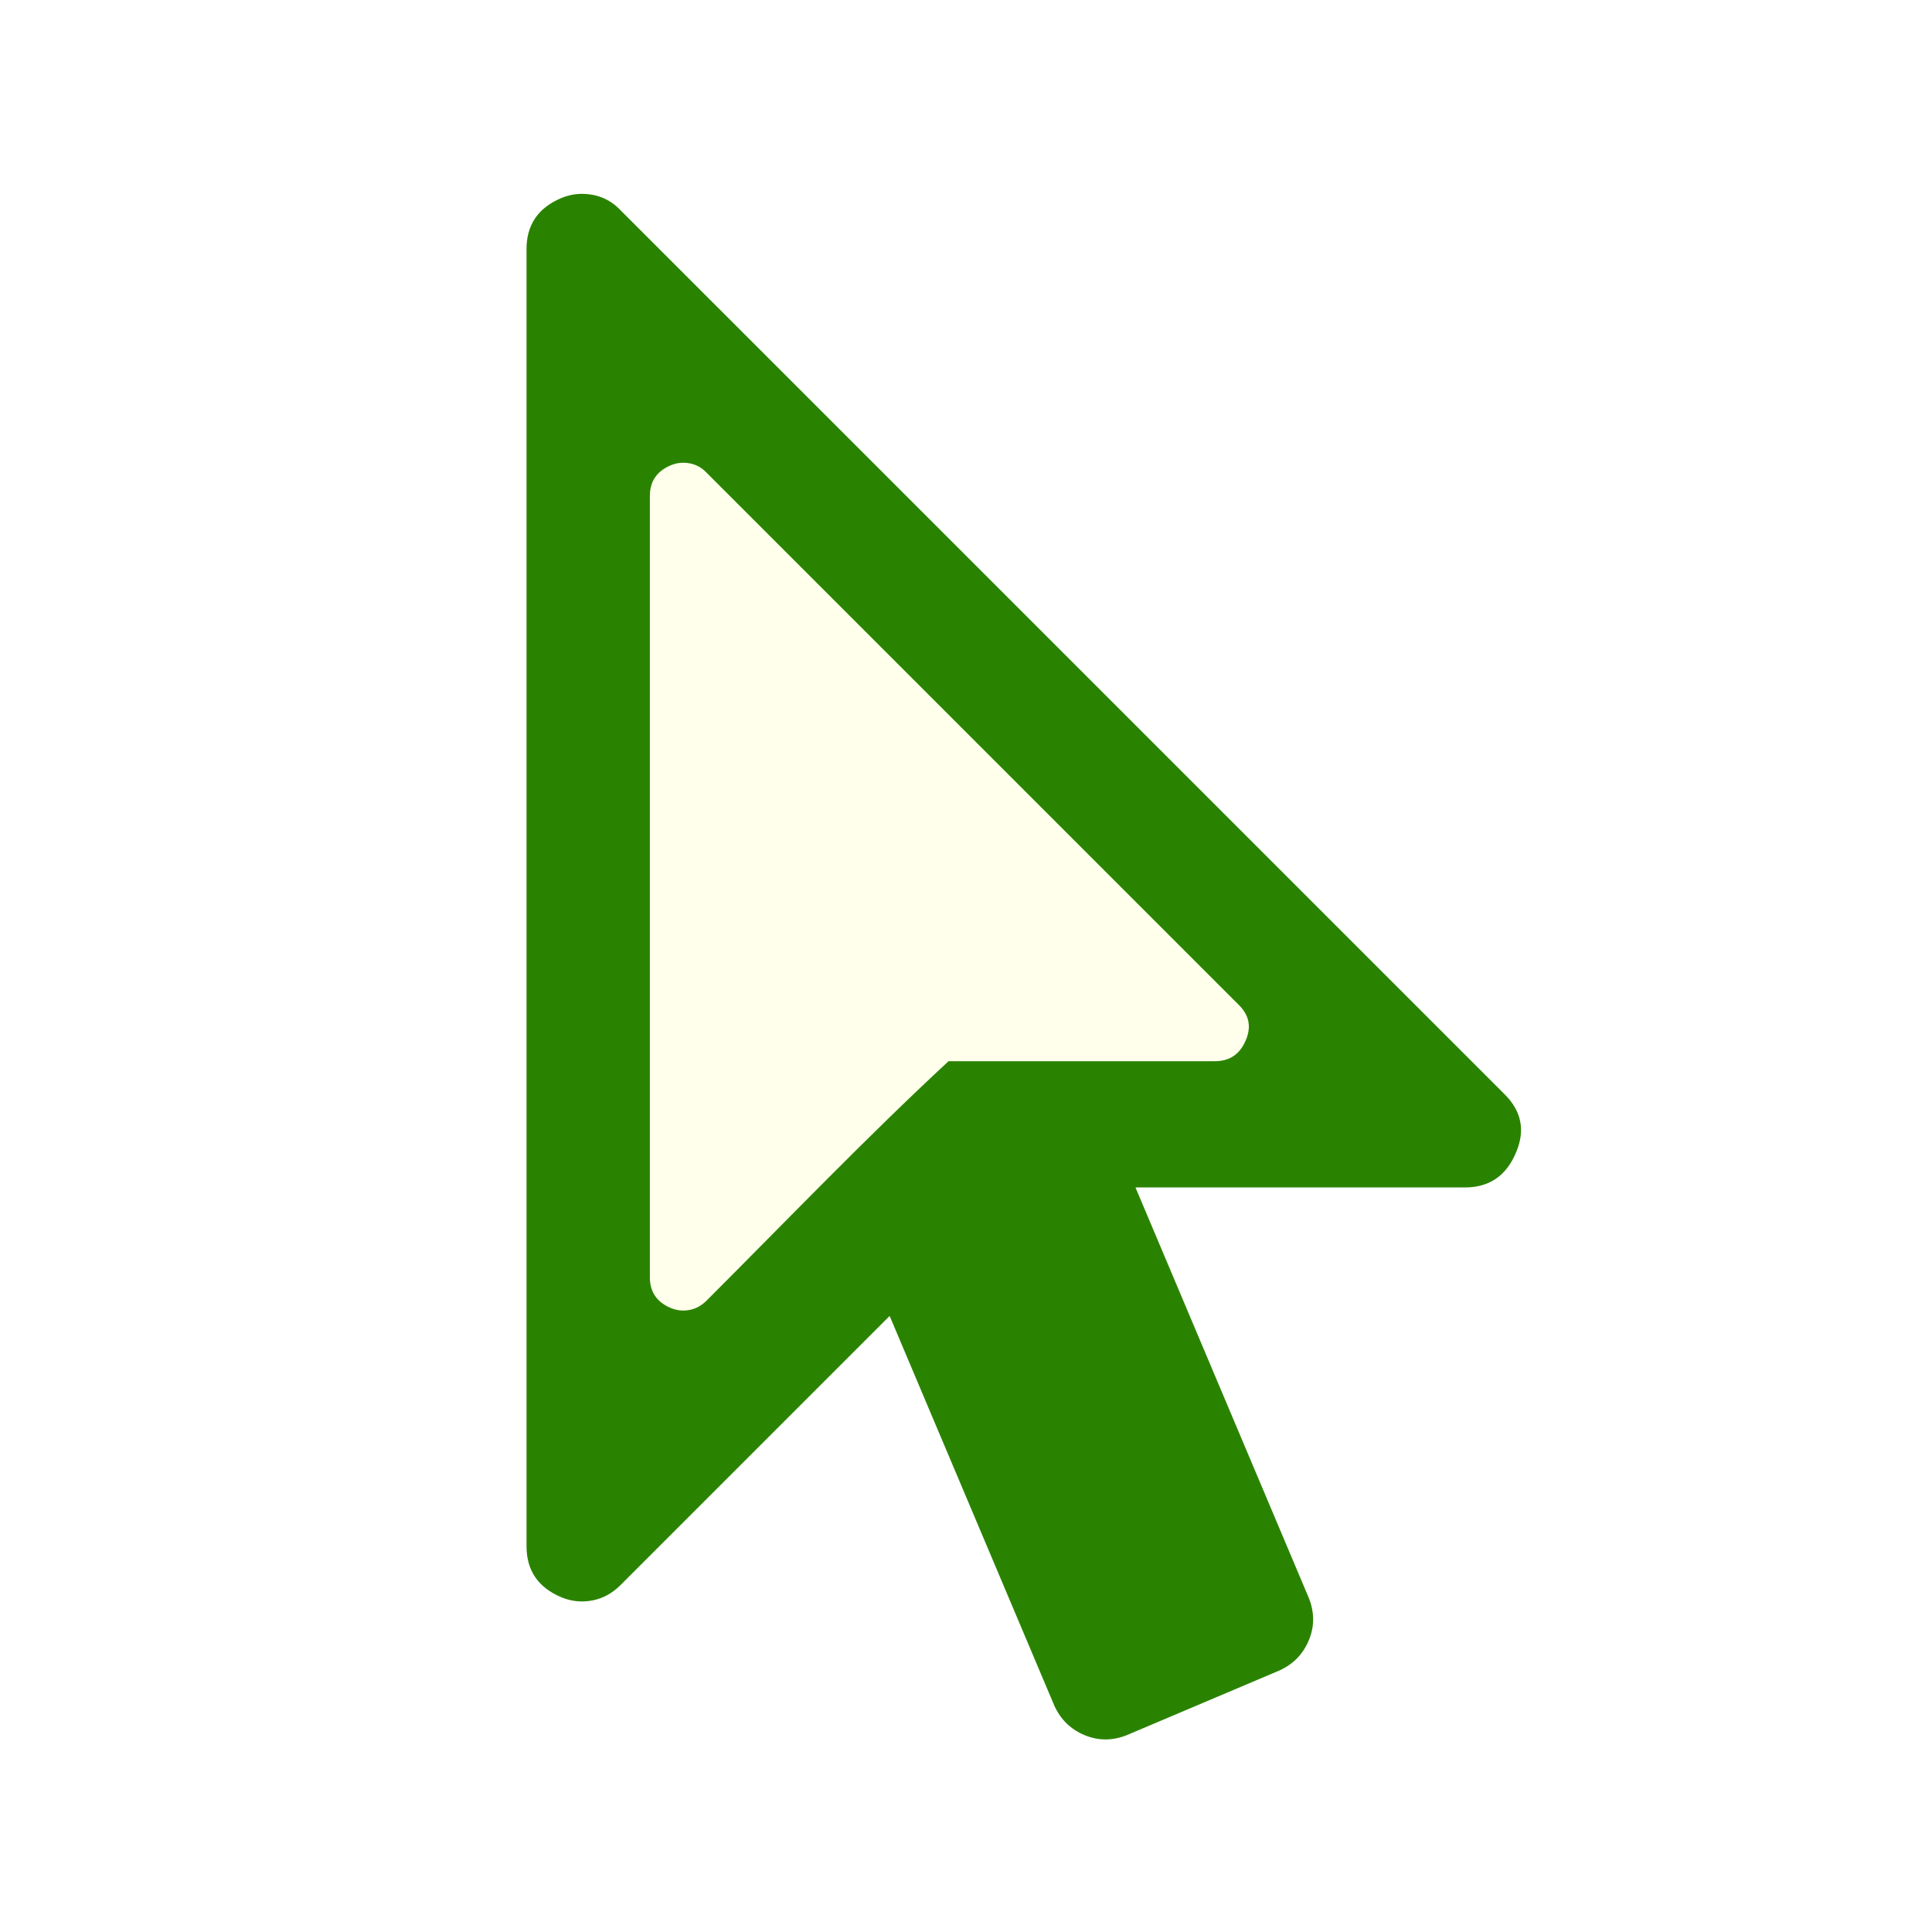
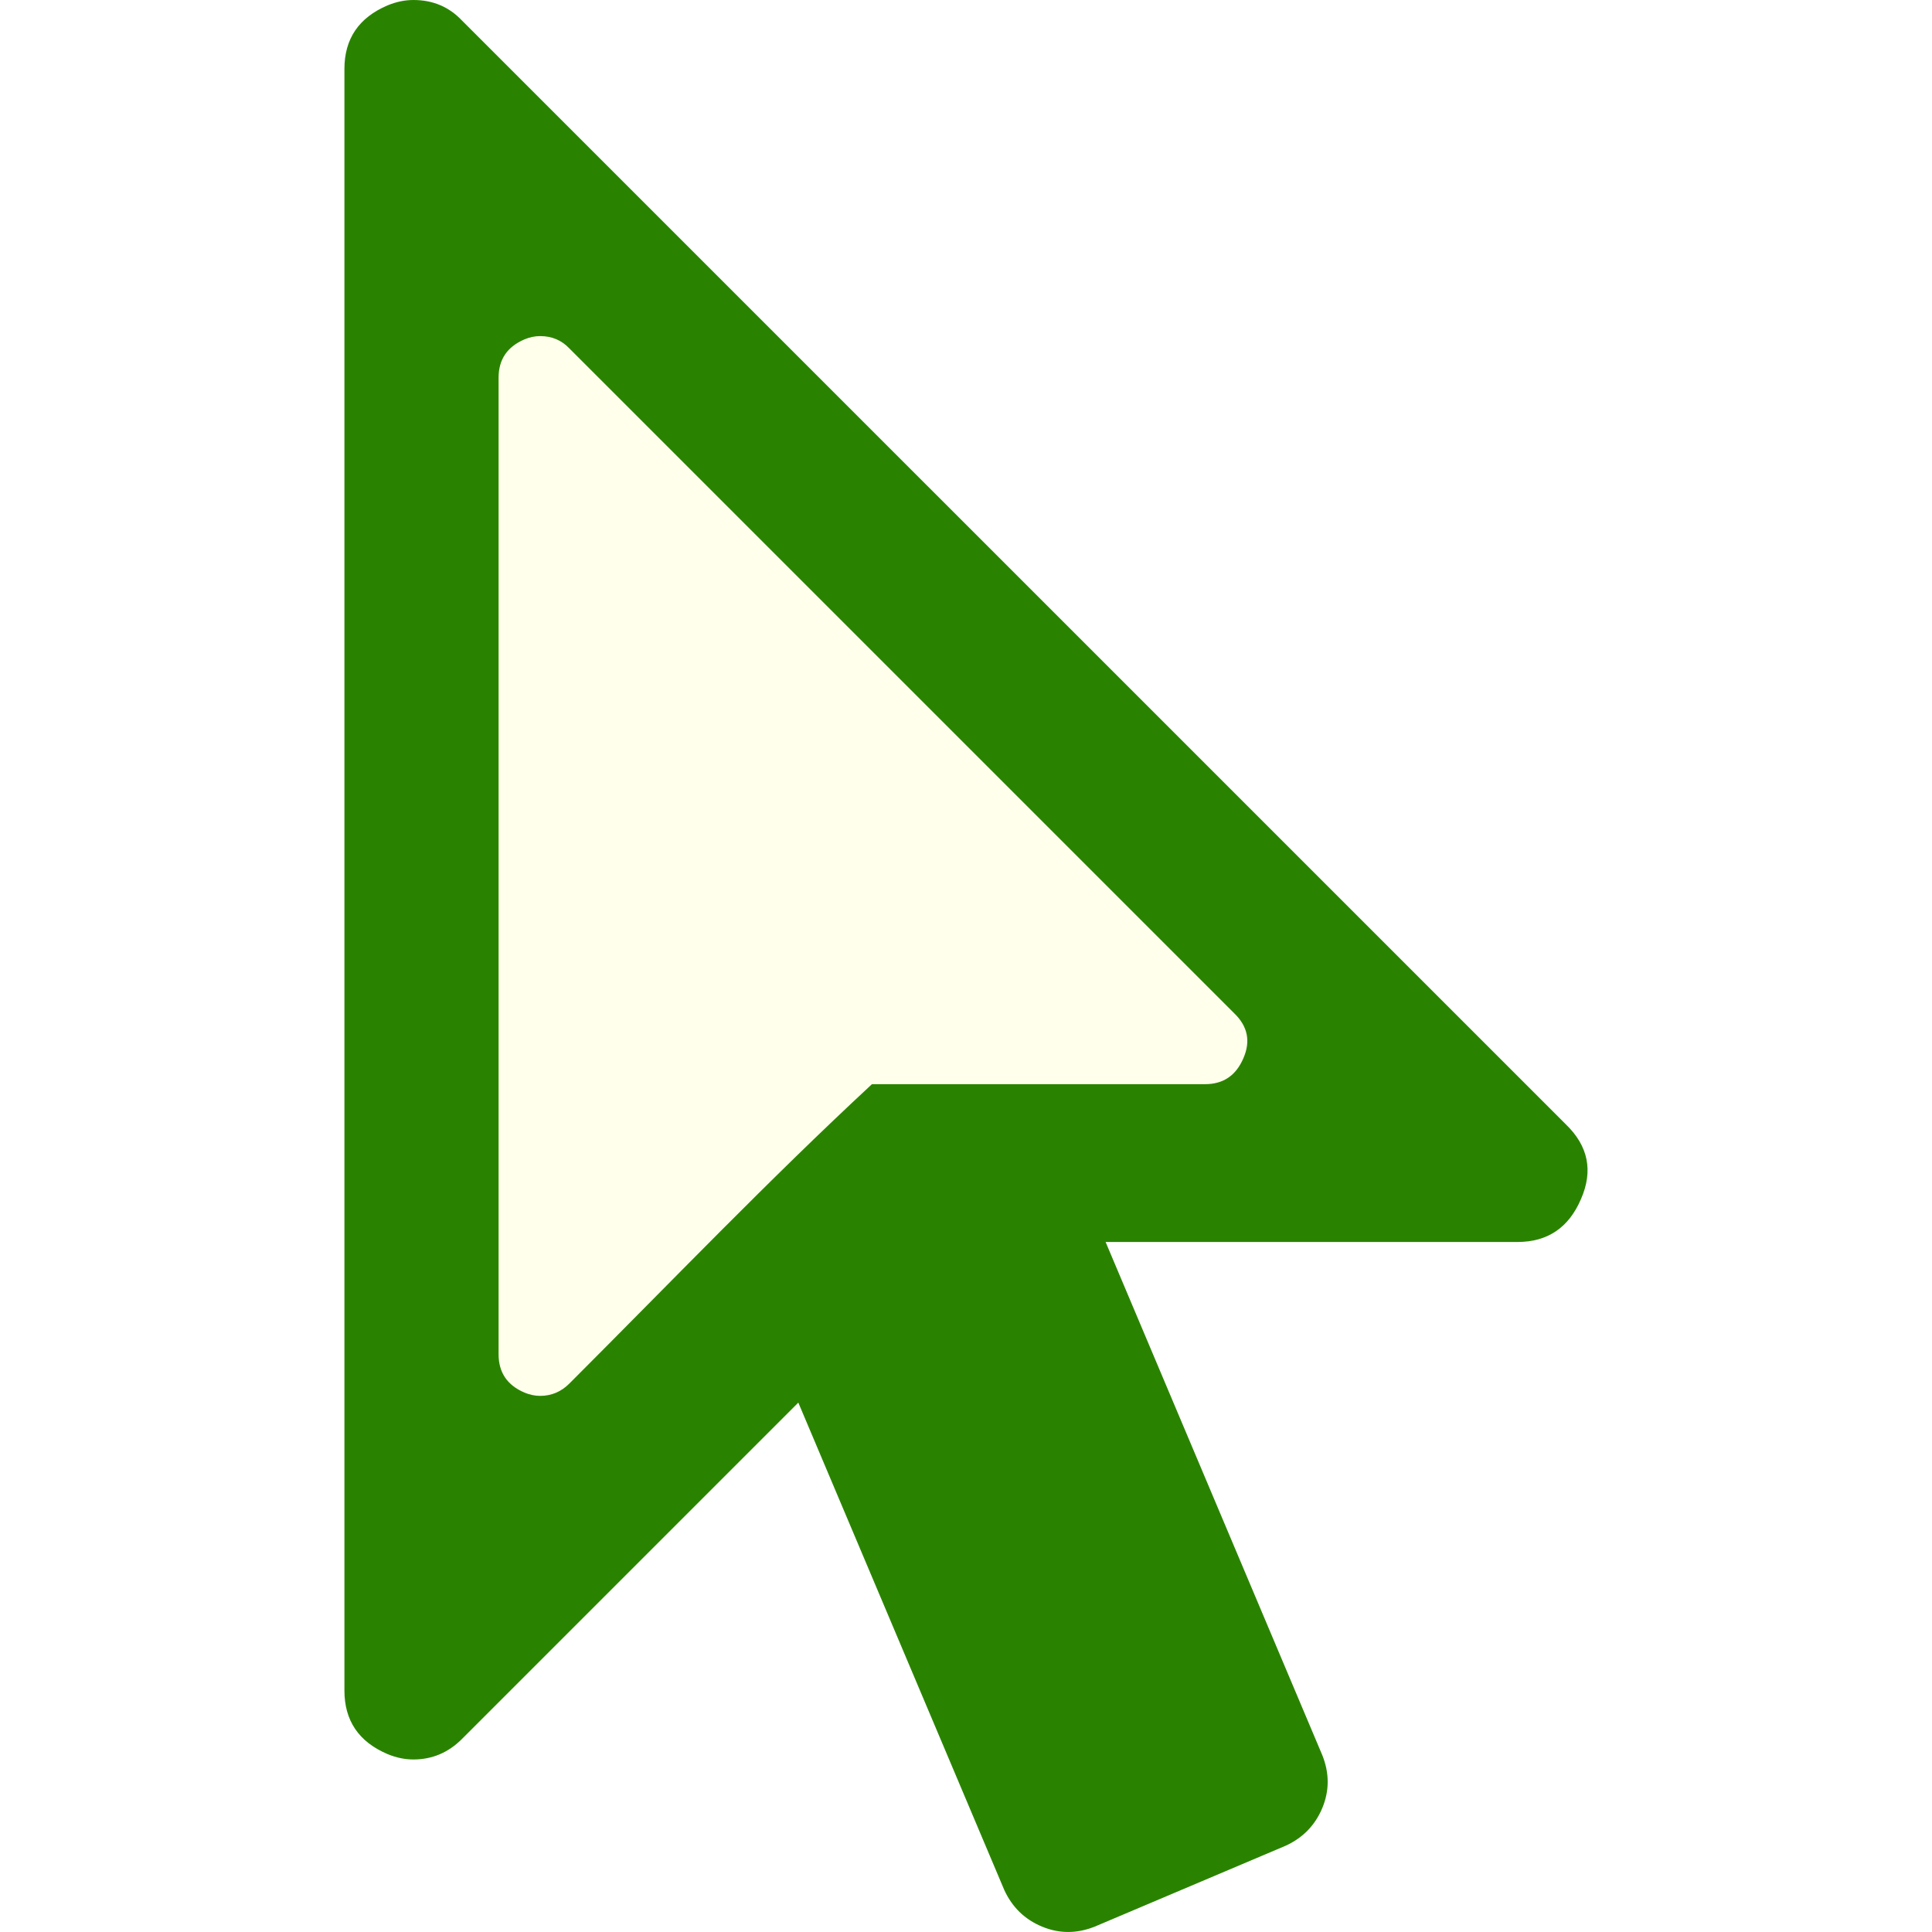
<svg xmlns="http://www.w3.org/2000/svg" width="100" height="100" viewBox="0 0 100 100" version="1.1" id="svg10">
  <defs id="defs14" />
-   <path d="m 77.835,56.596 q 1.384,1.339 0.625,3.08 -0.759,1.786 -2.634,1.786 h -17.054 l 8.973,21.25 q 0.446,1.116 0,2.188 -0.446,1.071 -1.518,1.562 l -7.902,3.348 q -1.116,0.446 -2.188,0 -1.071,-0.446 -1.562,-1.518 l -8.527,-20.179 -13.929,13.929 q -0.848,0.848 -2.009,0.848 -0.536,0 -1.071,-0.223 -1.786,-0.759 -1.786,-2.634 V 12.891 q 0,-1.875 1.786,-2.634 0.536,-0.223 1.071,-0.223 1.205,0 2.009,0.848 z" id="path8" style="stroke-width:1;fill:#2a8300;fill-opacity:1" />
-   <path d="m 64.102,51.996 c 0.556,0.538 0.681,1.156 0.376,1.855 -0.305,0.717 -0.834,1.076 -1.586,1.076 H 49.097 c -4.291,3.982 -8.195,8.062 -12.529,12.396 -0.341,0.341 -0.744,0.511 -1.21,0.511 -0.215,0 -0.43,-0.045 -0.645,-0.134 -0.717,-0.305 -1.076,-0.834 -1.076,-1.586 V 25.671 c 0,-0.753 0.359,-1.282 1.076,-1.586 0.215,-0.09 0.43,-0.134 0.645,-0.134 0.484,0 0.887,0.17 1.21,0.511 z" id="path8-6" style="fill:#ffffeb;fill-opacity:1;stroke-width:1" />
+   <g id="g10" transform="matrix(1.25,0,0,1.25,-16.23913,-12.54237)" style="stroke-width:0.8">
+     <path d="m 77.835,56.596 q 1.384,1.339 0.625,3.08 -0.759,1.786 -2.634,1.786 h -17.054 l 8.973,21.25 q 0.446,1.116 0,2.188 -0.446,1.071 -1.518,1.562 l -7.902,3.348 q -1.116,0.446 -2.188,0 -1.071,-0.446 -1.562,-1.518 l -8.527,-20.179 -13.929,13.929 q -0.848,0.848 -2.009,0.848 -0.536,0 -1.071,-0.223 -1.786,-0.759 -1.786,-2.634 V 12.891 q 0,-1.875 1.786,-2.634 0.536,-0.223 1.071,-0.223 1.205,0 2.009,0.848 z" id="path8" style="fill:#2a8300;fill-opacity:1;stroke-width:0.8" />
+     <path d="m 64.102,51.996 c 0.556,0.538 0.681,1.156 0.376,1.855 -0.305,0.717 -0.834,1.076 -1.586,1.076 H 49.097 c -4.291,3.982 -8.195,8.062 -12.529,12.396 -0.341,0.341 -0.744,0.511 -1.21,0.511 -0.215,0 -0.43,-0.045 -0.645,-0.134 -0.717,-0.305 -1.076,-0.834 -1.076,-1.586 V 25.671 c 0,-0.753 0.359,-1.282 1.076,-1.586 0.215,-0.09 0.43,-0.134 0.645,-0.134 0.484,0 0.887,0.17 1.21,0.511 z" id="path8-6" style="fill:#ffffeb;fill-opacity:1;stroke-width:0.8" />
+   </g>
</svg>
